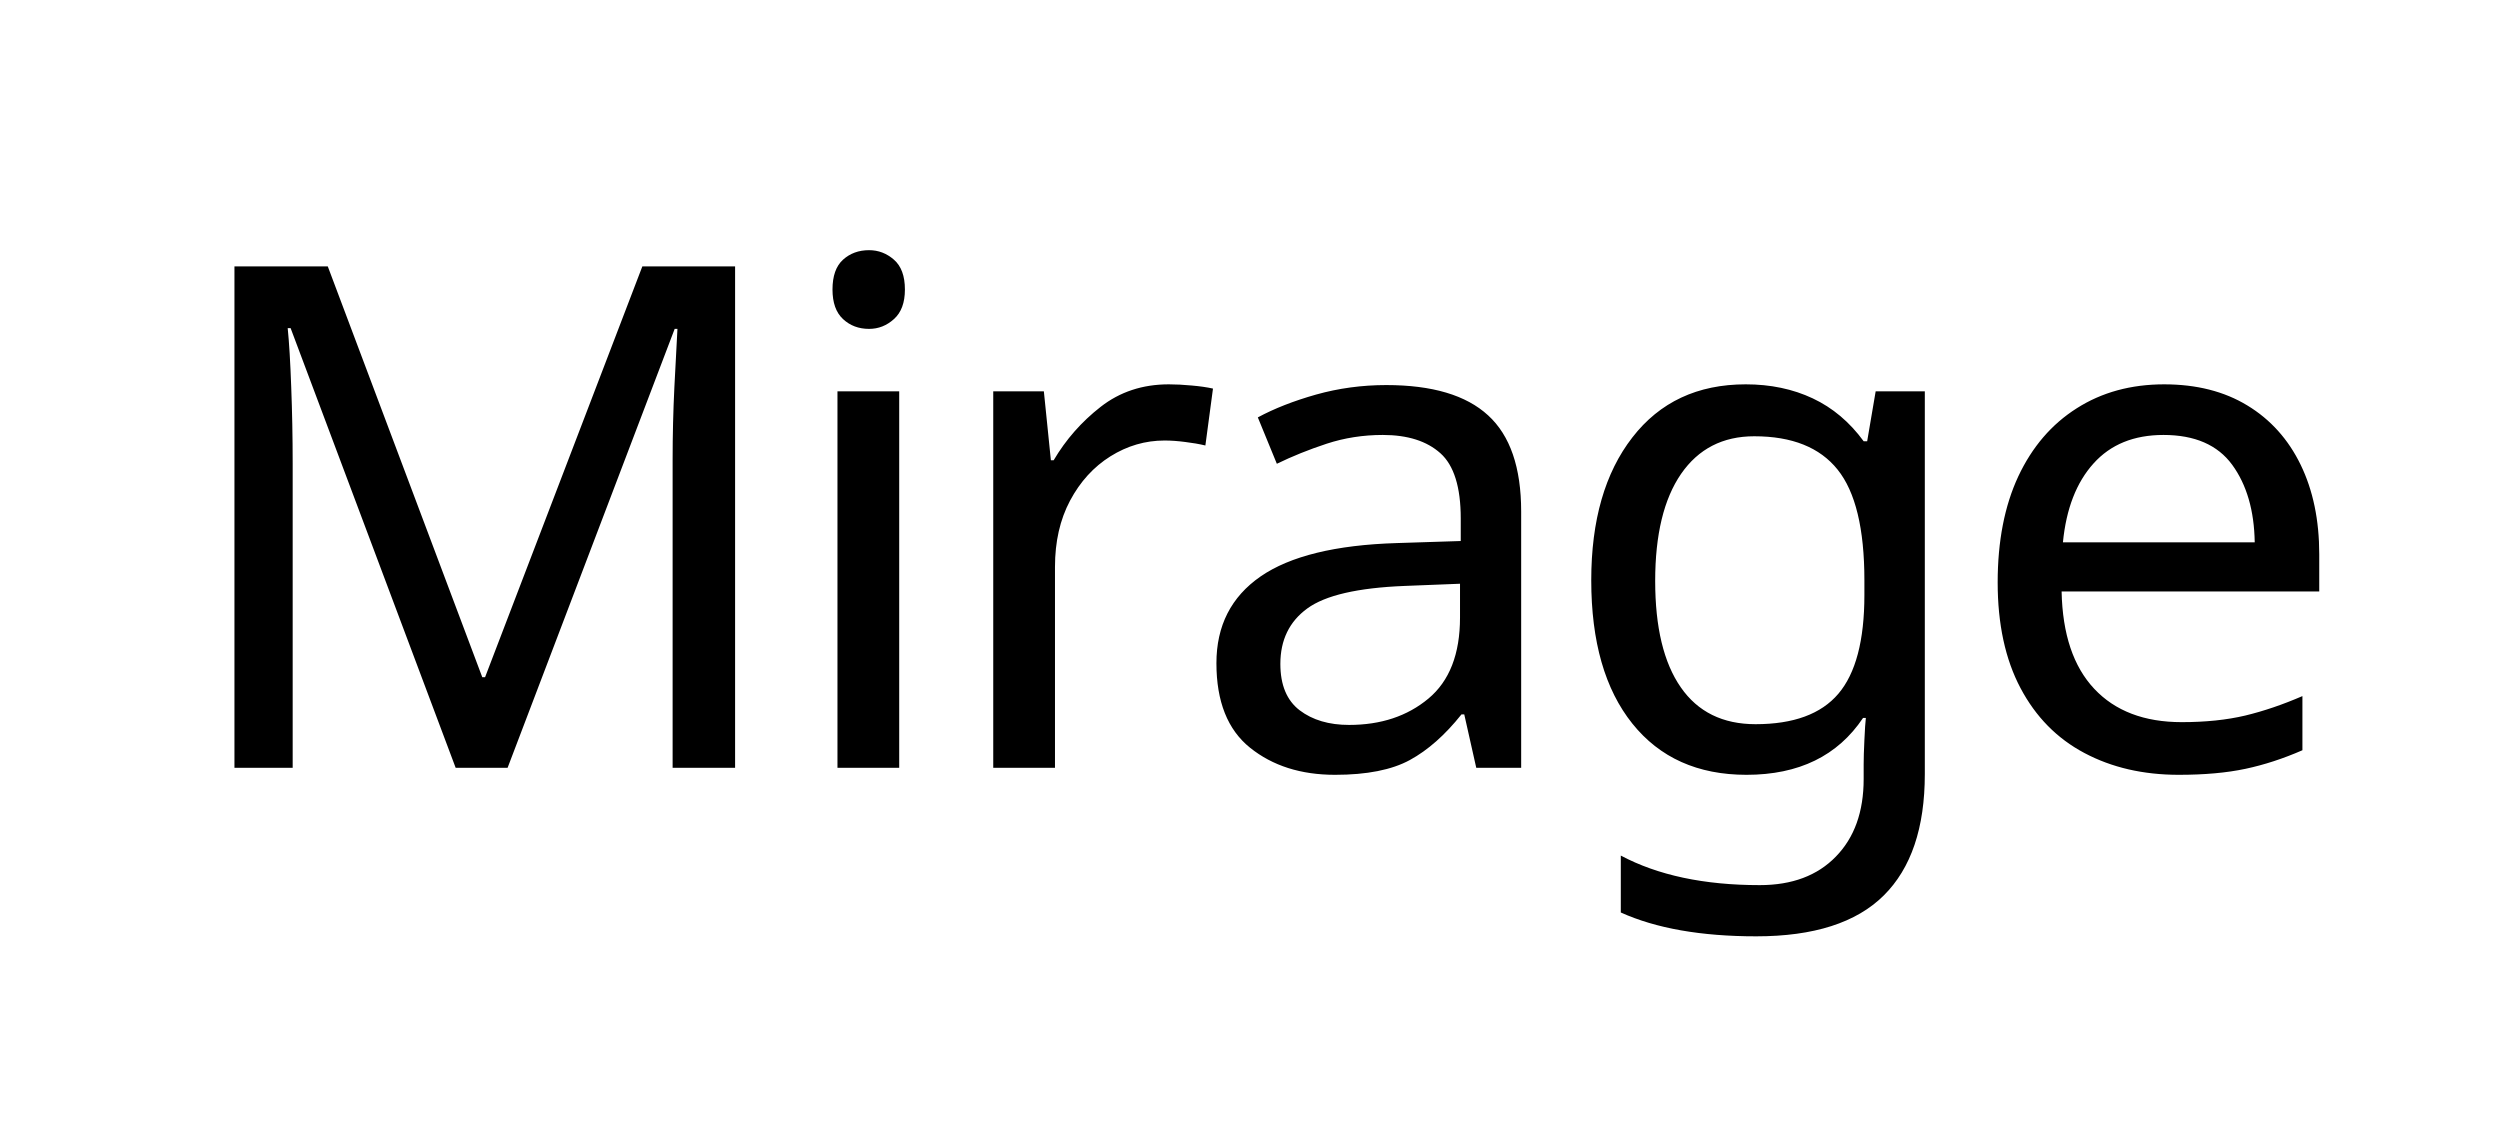
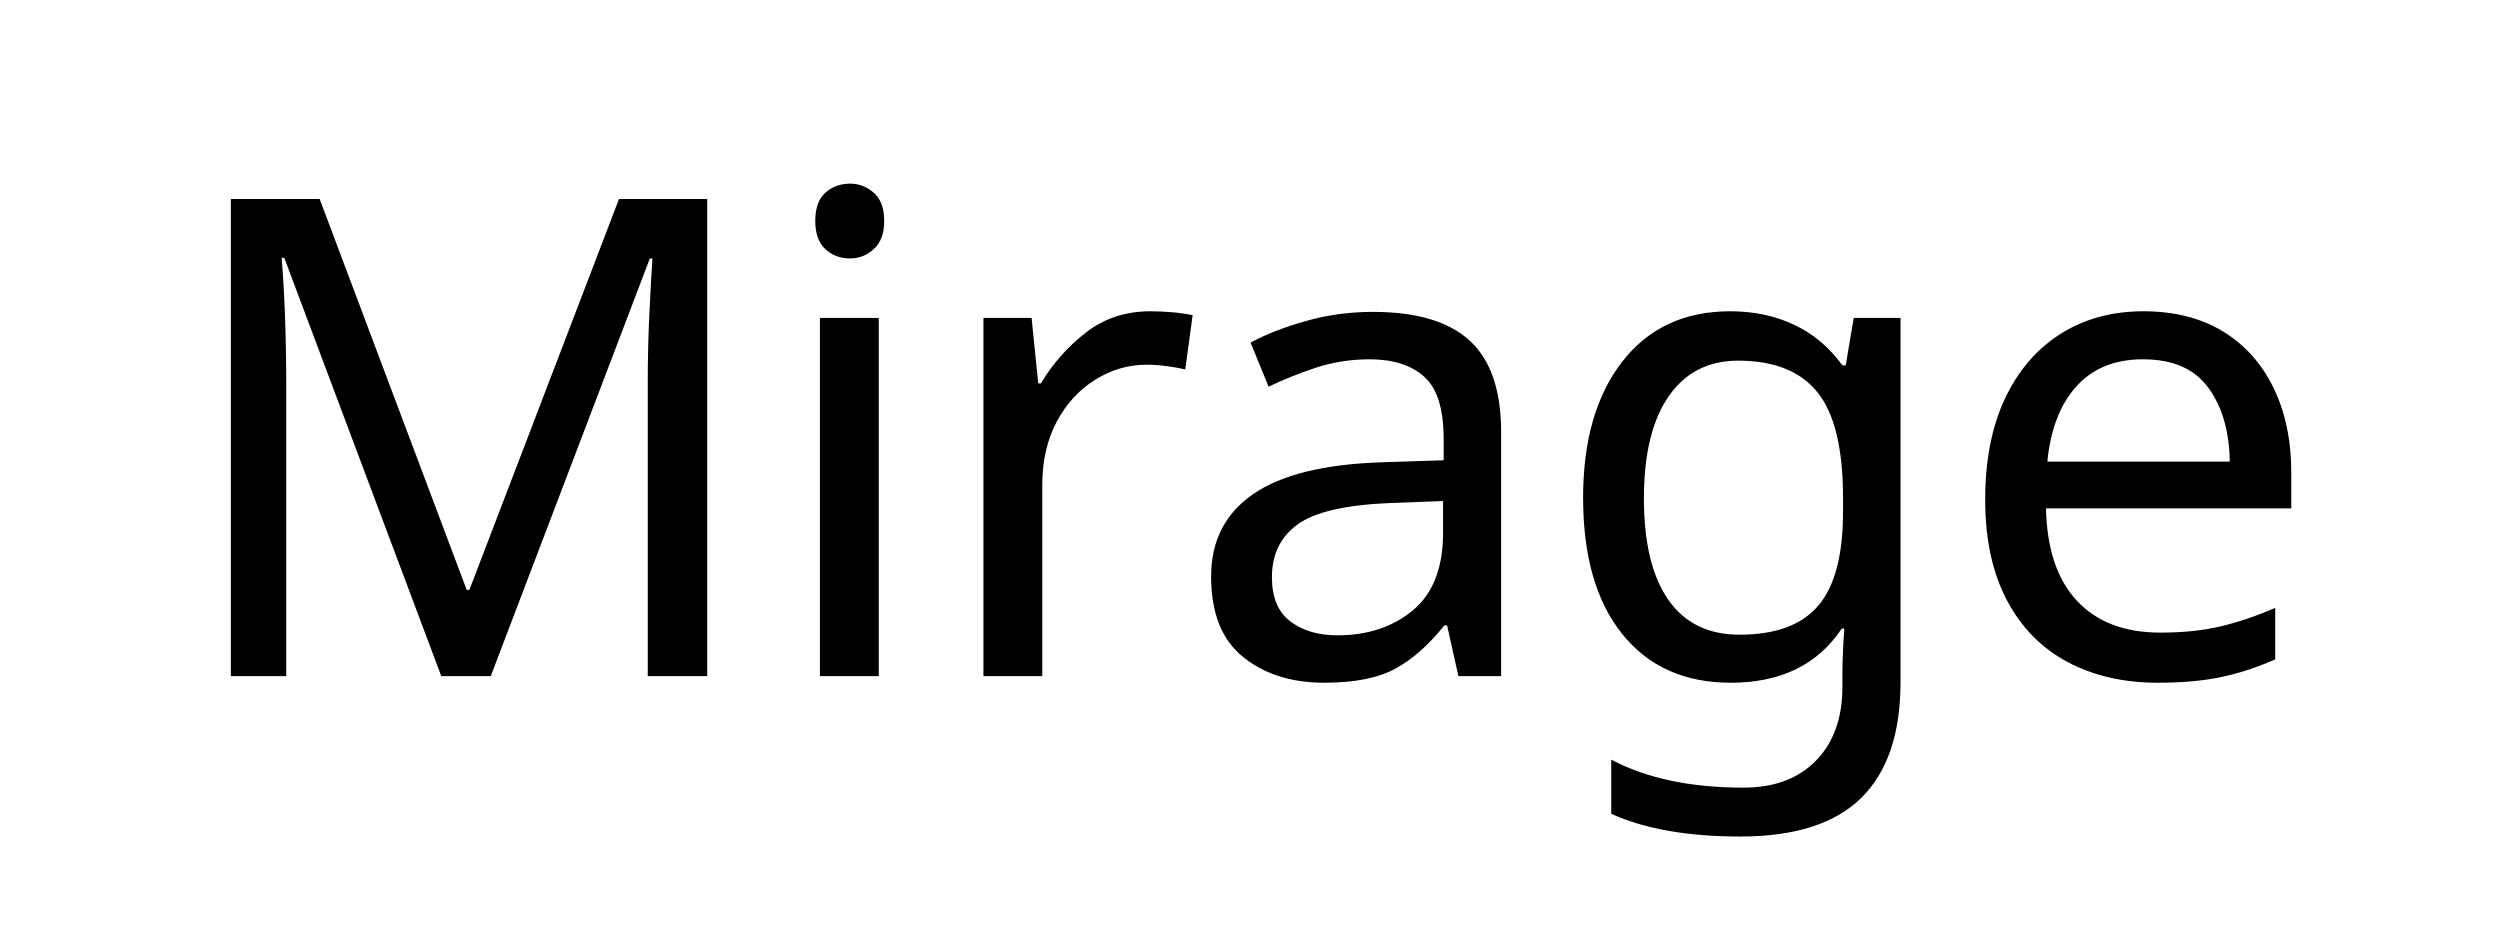
- <svg xmlns="http://www.w3.org/2000/svg" width="267px" height="120px" viewBox="0 0 267 120" version="1.1">
-   <g id="Logo-3" stroke="none" stroke-width="1" fill="none" fill-rule="evenodd" font-family="Ginto-Medium, Ginto" font-size="75" font-weight="400" letter-spacing="-2.717">
+ <svg xmlns="http://www.w3.org/2000/svg" width="318px" height="120px" viewBox="0 0 318 120" version="1.1">
+   <g id="Logo-3" stroke="none" stroke-width="1" fill="none" fill-rule="evenodd" font-family="Ginto-Medium, Ginto" font-size="85" font-weight="400" letter-spacing="-1.133">
    <g id="Artboard" fill="currentColor">
      <text id="Mirage">
-         <tspan x="17.757" y="82">Mirage</tspan>
+         <tspan x="21.113" y="86">Mirage</tspan>
      </text>
    </g>
  </g>
</svg>
